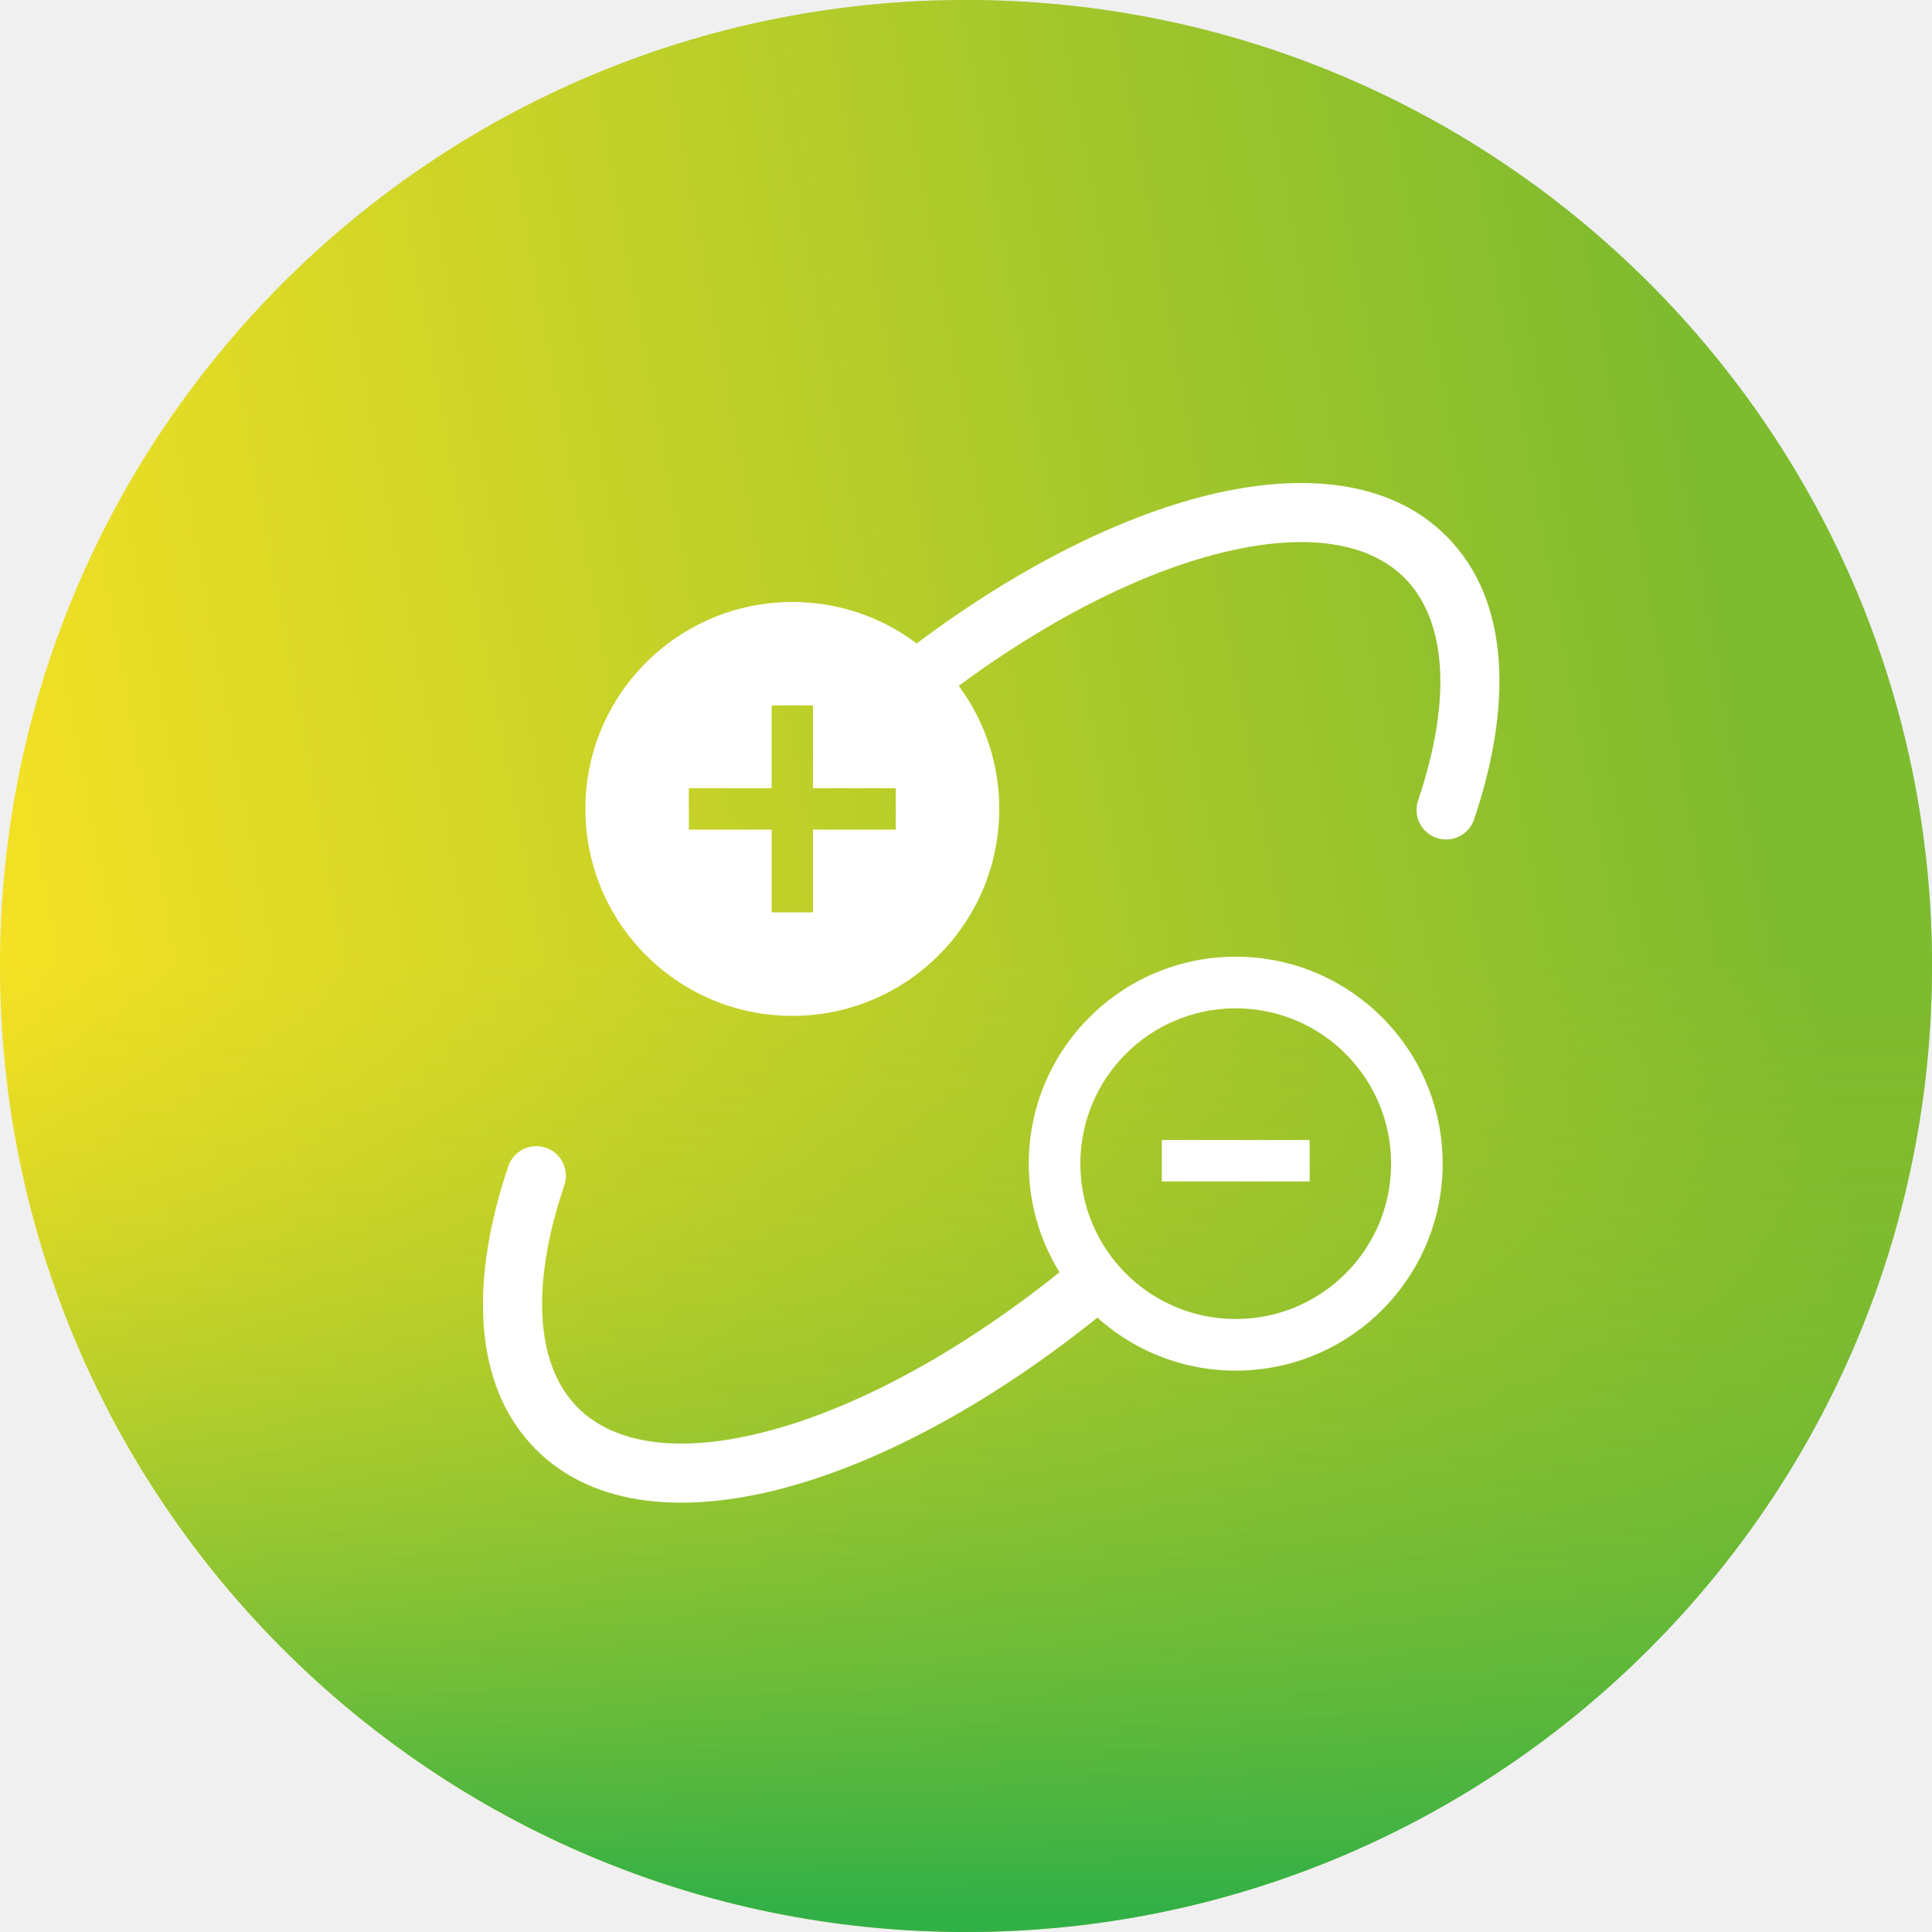
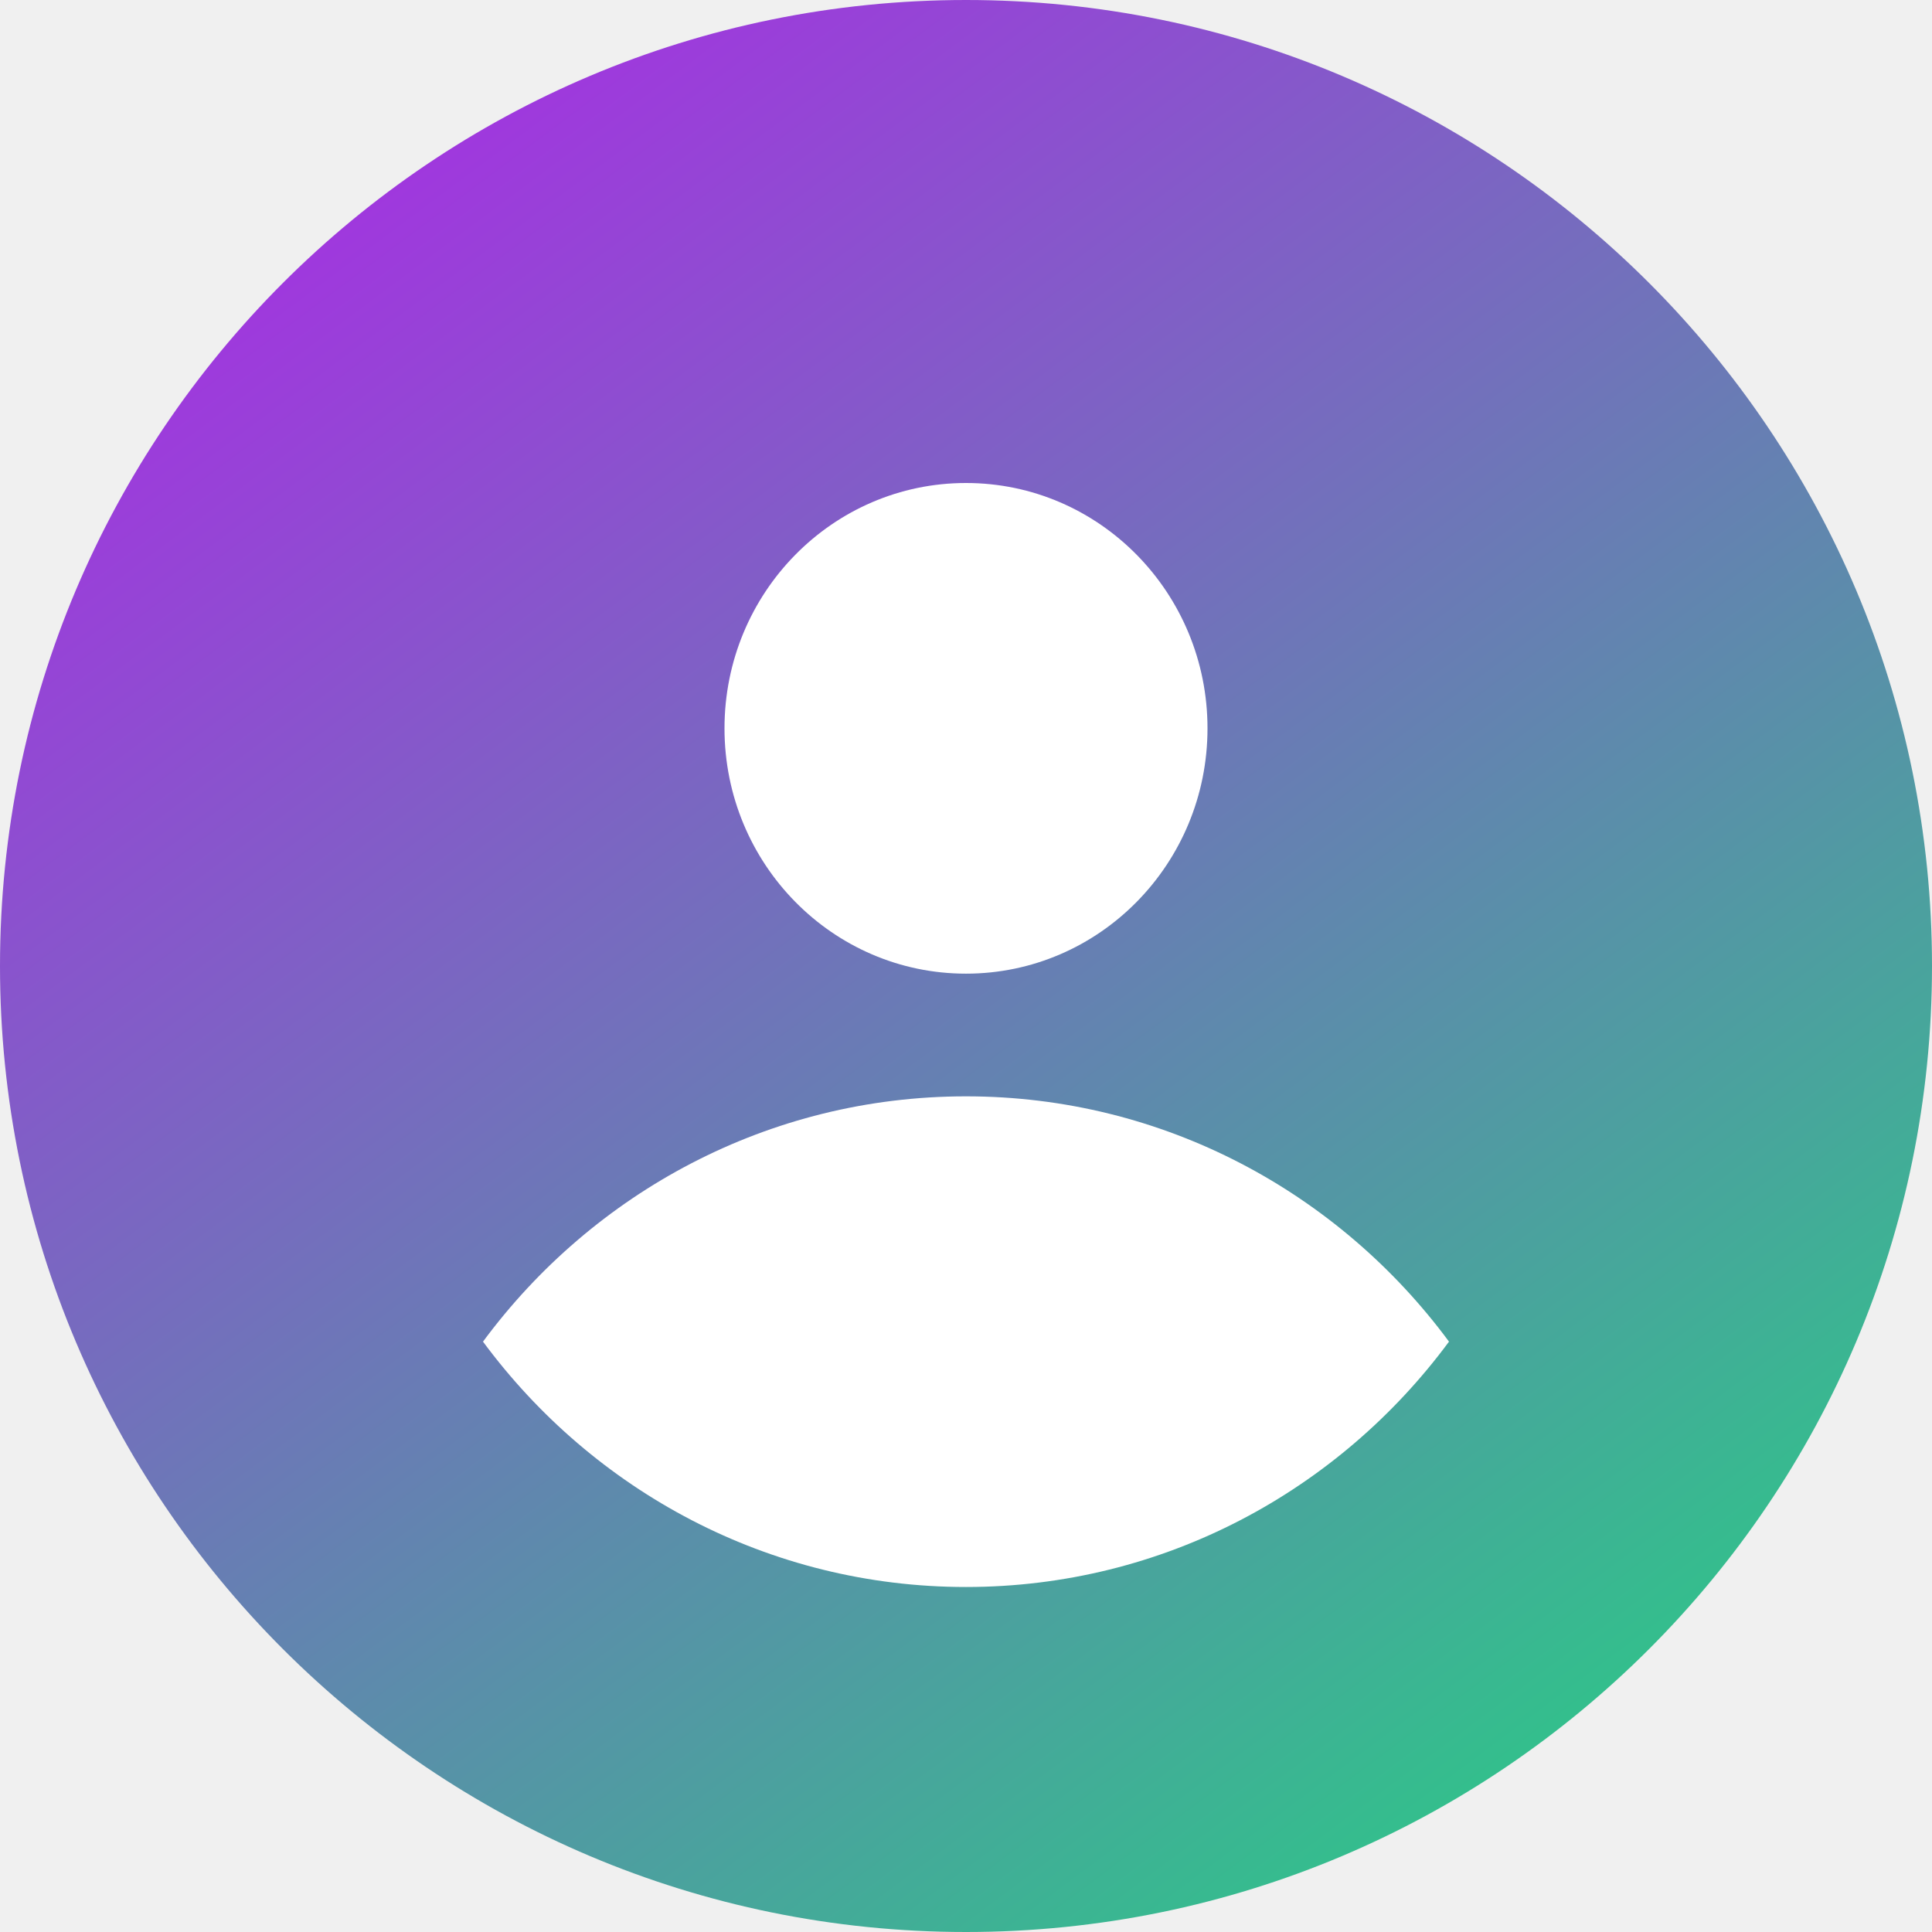
- <svg xmlns="http://www.w3.org/2000/svg" width="32" height="32" viewBox="0 0 32 32" fill="none">
-   <path opacity="0.1" d="M0 16C0 7.163 7.163 0 16 0C24.837 0 32 7.163 32 16C32 24.837 24.837 32 16 32C7.163 32 0 24.837 0 16Z" fill="white" />
-   <circle cx="16" cy="16" r="16" fill="url(#paint0_linear_461_13342)" />
-   <circle cx="16" cy="16" r="16" fill="url(#paint1_linear_461_13342)" />
-   <path fill-rule="evenodd" clip-rule="evenodd" d="M20.468 21.847C21.889 21.847 23.041 20.695 23.041 19.274C23.041 17.853 21.889 16.701 20.468 16.701C19.046 16.701 17.894 17.853 17.894 19.274C17.894 20.695 19.046 21.847 20.468 21.847ZM23.895 19.274C23.895 21.167 22.36 22.702 20.468 22.702C18.574 22.702 17.04 21.167 17.04 19.274C17.04 17.381 18.574 15.846 20.468 15.846C22.36 15.846 23.895 17.381 23.895 19.274Z" fill="white" />
-   <path fill-rule="evenodd" clip-rule="evenodd" d="M18.357 21.047C18.527 21.256 18.496 21.565 18.286 21.735C16.506 23.185 14.653 24.197 13.014 24.639C11.399 25.075 9.856 24.986 8.879 24.01C7.795 22.926 7.802 21.147 8.419 19.317C8.506 19.061 8.784 18.924 9.04 19.01C9.296 19.096 9.434 19.374 9.347 19.631C8.762 21.367 8.901 22.646 9.572 23.317C10.175 23.92 11.265 24.096 12.759 23.693C14.23 23.297 15.963 22.365 17.668 20.976C17.877 20.805 18.186 20.837 18.357 21.047Z" fill="white" />
-   <path fill-rule="evenodd" clip-rule="evenodd" d="M14.94 11.459C14.776 11.244 14.816 10.937 15.031 10.773C16.739 9.466 18.494 8.567 20.042 8.193C21.572 7.825 23.023 7.947 23.956 8.879C25.04 9.963 25.033 11.742 24.416 13.571C24.329 13.828 24.052 13.965 23.795 13.879C23.539 13.792 23.401 13.515 23.488 13.258C24.074 11.522 23.934 10.243 23.263 9.572C22.688 8.996 21.67 8.808 20.271 9.146C18.892 9.478 17.26 10.301 15.626 11.55C15.412 11.715 15.104 11.674 14.94 11.459Z" fill="white" />
-   <path fill-rule="evenodd" clip-rule="evenodd" d="M16.551 13.398C16.551 15.291 15.017 16.826 13.124 16.826C11.231 16.826 9.696 15.291 9.696 13.398C9.696 11.505 11.231 9.971 13.124 9.971C15.017 9.971 16.551 11.505 16.551 13.398ZM12.781 11.684H13.466V13.055H14.837V13.741H13.466V15.112H12.781V13.741H11.409V13.055H12.781V11.684Z" fill="white" />
-   <path d="M21.692 19.568V18.882H19.244V19.568H21.692Z" fill="white" />
+ <svg xmlns="http://www.w3.org/2000/svg" width="28" height="28" viewBox="0 0 28 28" fill="none">
+   <circle cx="14" cy="14" r="14" fill="url(#paint0_linear_5561_5323)" />
+   <path d="M14 14.111C15.933 14.111 17.5 12.519 17.5 10.556C17.5 8.592 15.933 7 14 7C12.067 7 10.5 8.592 10.5 10.556C10.5 12.519 12.067 14.111 14 14.111ZM14 15.889C11.138 15.889 8.596 17.285 7 19.444C8.596 21.604 11.138 23 14 23C16.862 23 19.404 21.604 21 19.444C19.404 17.285 16.862 15.889 14 15.889Z" fill="white" />
  <defs>
-     <linearGradient id="paint0_linear_461_13342" x1="31.4" y1="-3.08087e-06" x2="-1.934" y2="6.136" gradientUnits="userSpaceOnUse">
-       <stop offset="0.125" stop-color="#31B047" />
-       <stop offset="1" stop-color="#F8F035" />
-     </linearGradient>
-     <linearGradient id="paint1_linear_461_13342" x1="16" y1="32" x2="16" y2="16" gradientUnits="userSpaceOnUse">
-       <stop offset="0.021" stop-color="#31B047" />
-       <stop offset="1" stop-color="#F0CB0B" stop-opacity="0.4" />
+     <linearGradient id="paint0_linear_5561_5323" x1="-8.37913e-07" y1="-7.636" x2="31.818" y2="35" gradientUnits="userSpaceOnUse">
+       <stop stop-color="#CC00FF" />
+       <stop offset="1" stop-color="#00FF66" />
    </linearGradient>
  </defs>
</svg>
